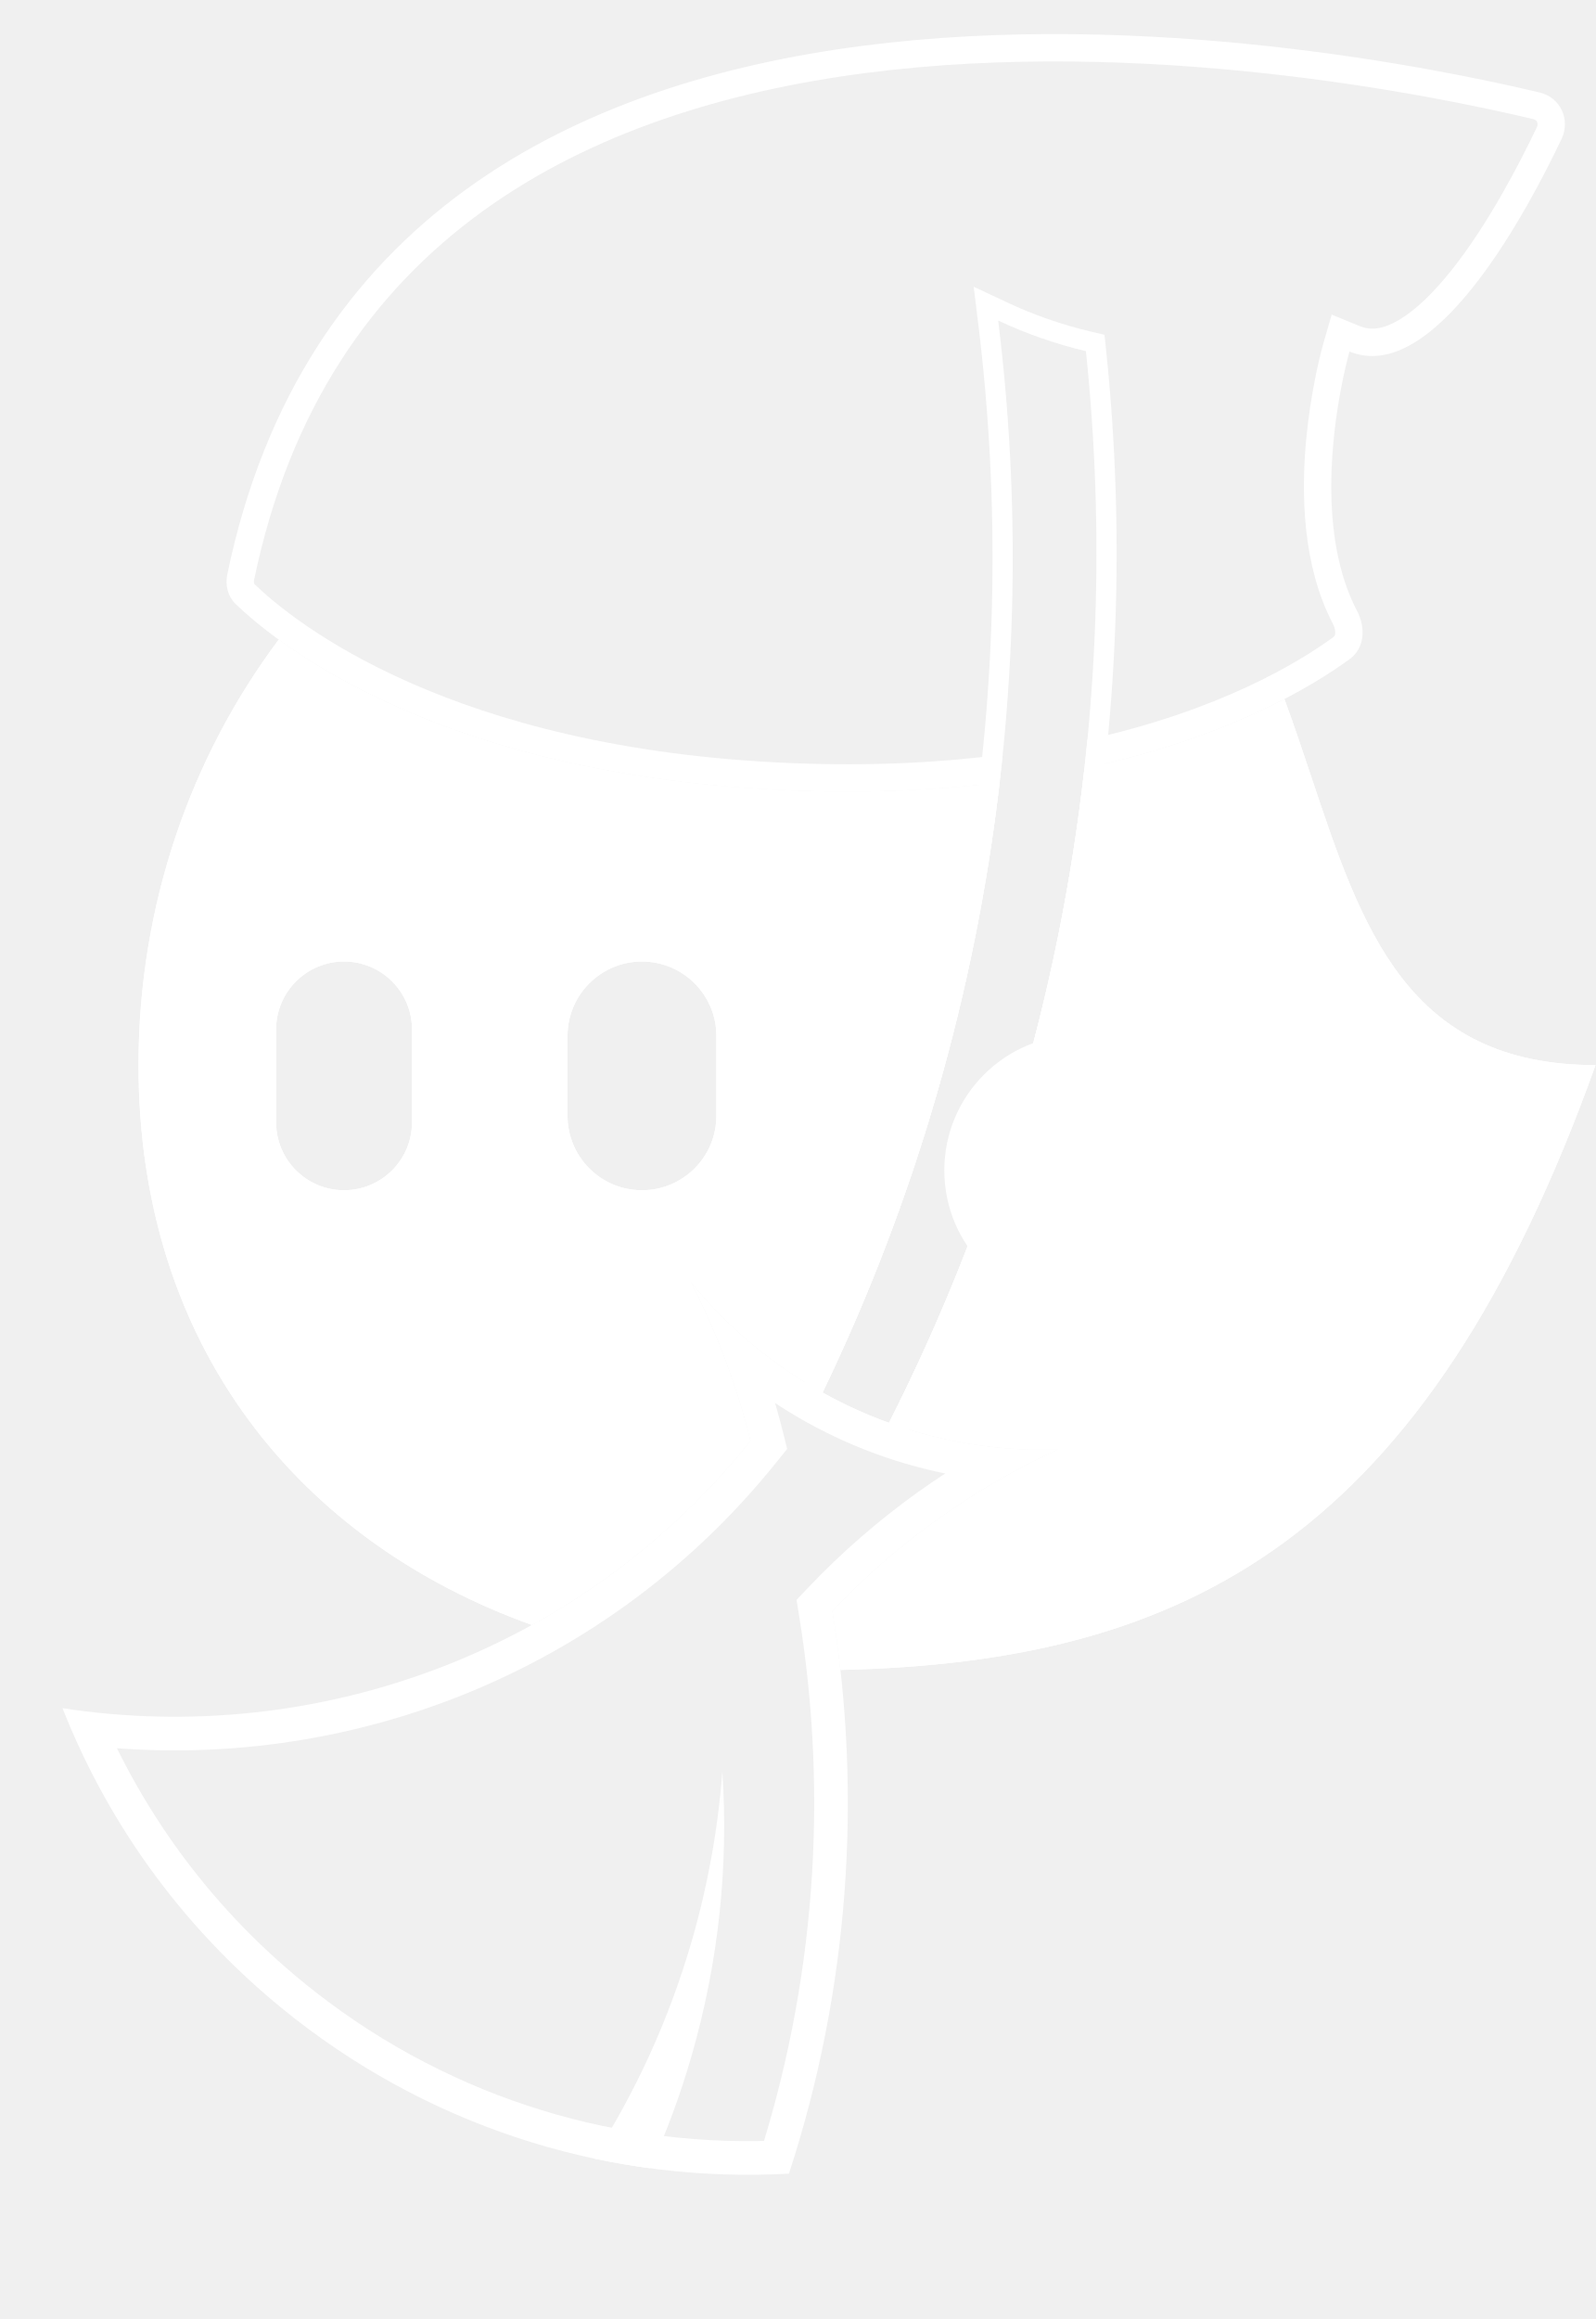
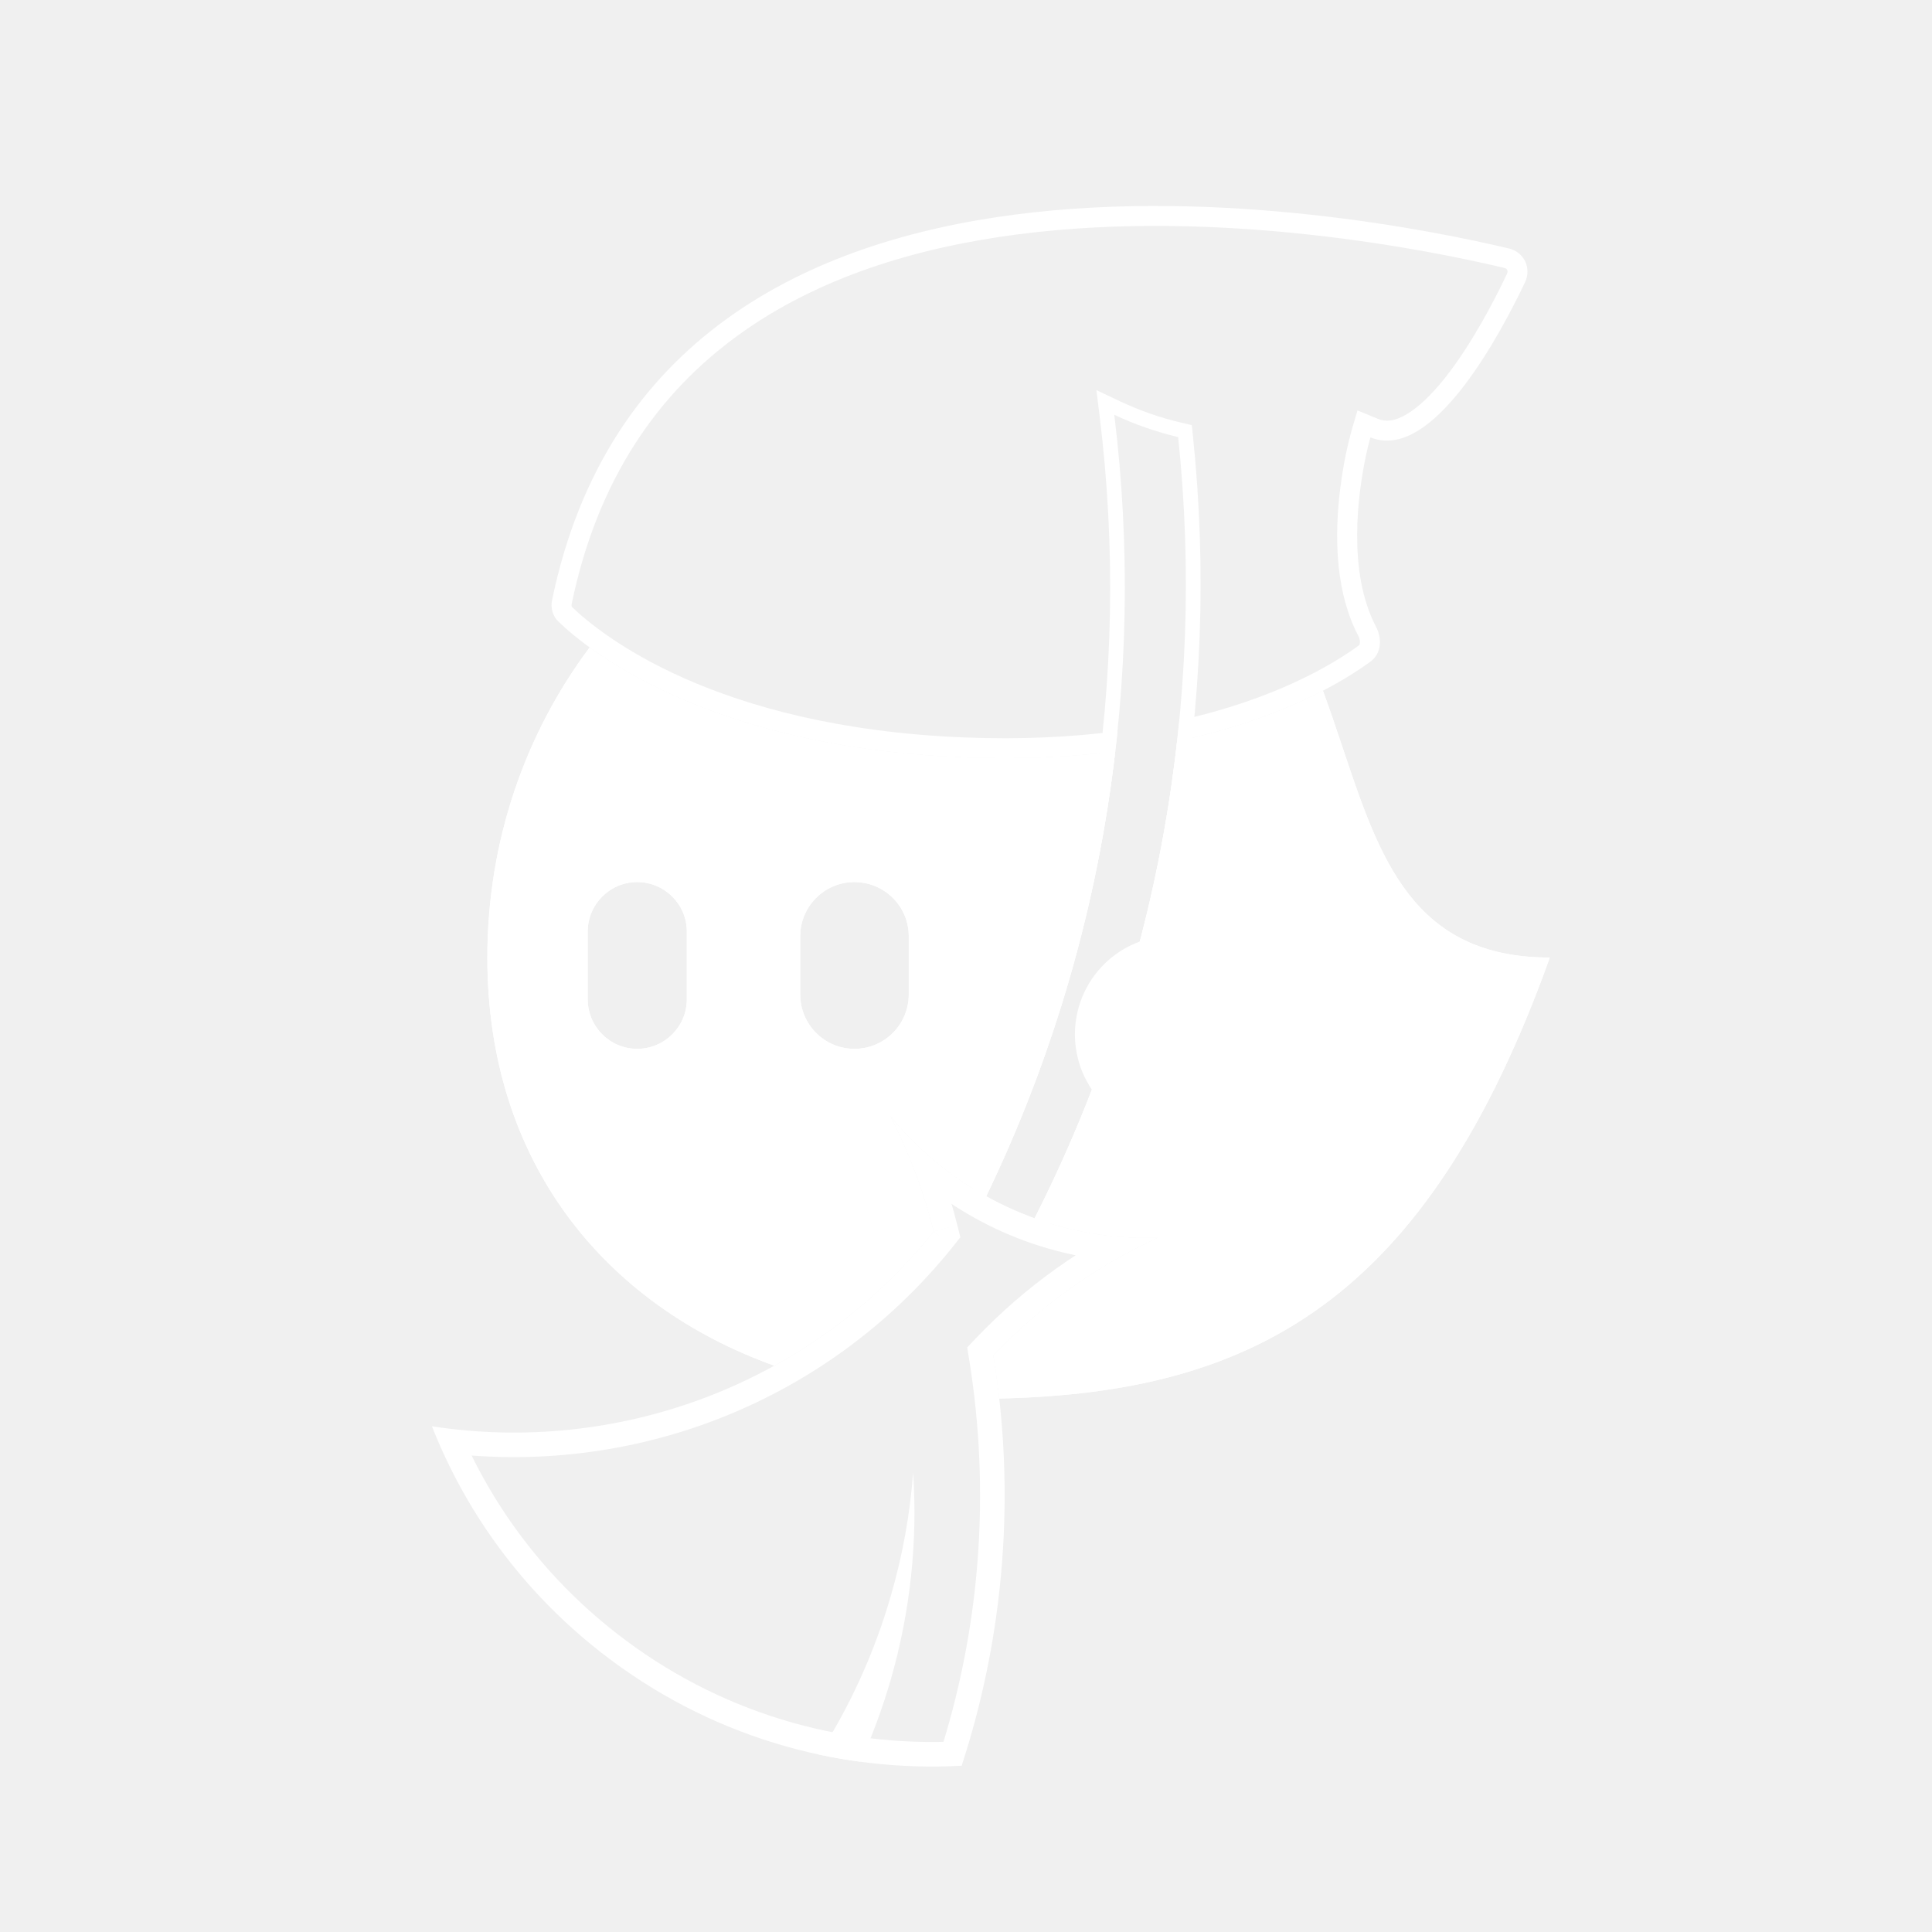
- <svg xmlns="http://www.w3.org/2000/svg" width="245" height="356" fill="none" viewBox="0 0 245 356">
-   <mask id="a" fill="#fff">
-     <path fill-rule="evenodd" d="M121.403 121.347c12.011.485 22.683-.041 32.093-1.216-3.749 32.028-12.757 63.693-27.191 93.644a70 70 0 0 1-9.028-5.996 70 70 0 0 1-11.234-11.008 113.3 113.3 0 0 1 9.195 24.423c-9.531 11.874-20.982 21.327-33.56 28.264-35.608-12.781-60.408-42.701-60.408-85.952 0-24.619 8.035-47.284 21.524-65.312 11.625 8.466 36.132 21.436 78.609 23.153m7.652 135.012c53.428-1.187 89.924-20.315 115.945-92.853-28.875 0-35.859-20.92-43.633-44.208-1.321-3.955-2.664-7.979-4.141-11.98-7.188 3.737-17.309 7.818-30.709 10.644-3.859 34.443-13.793 68.49-30.009 100.463a69.5 69.5 0 0 0 26.003 4.081 112.5 112.5 0 0 0-34.691 24.8q.73 4.512 1.235 9.053m-41.909-97.323c0-6.311 5.116-11.427 11.427-11.427S110 152.725 110 159.036v12.255c0 6.311-5.116 11.427-11.427 11.427-6.31 0-11.427-5.116-11.427-11.427zM52.83 147.609c-5.762 0-10.433 4.671-10.433 10.433v14.243c0 5.762 4.67 10.433 10.433 10.433 5.762 0 10.433-4.671 10.433-10.433v-14.243c0-5.762-4.67-10.433-10.433-10.433" clip-rule="evenodd" />
-   </mask>
-   <path fill="#fff" fill-rule="evenodd" d="M121.403 121.347c12.011.485 22.683-.041 32.093-1.216-3.749 32.028-12.757 63.693-27.191 93.644a70 70 0 0 1-9.028-5.996 70 70 0 0 1-11.234-11.008 113.3 113.3 0 0 1 9.195 24.423c-9.531 11.874-20.982 21.327-33.56 28.264-35.608-12.781-60.408-42.701-60.408-85.952 0-24.619 8.035-47.284 21.524-65.312 11.625 8.466 36.132 21.436 78.609 23.153m7.652 135.012c53.428-1.187 89.924-20.315 115.945-92.853-28.875 0-35.859-20.92-43.633-44.208-1.321-3.955-2.664-7.979-4.141-11.98-7.188 3.737-17.309 7.818-30.709 10.644-3.859 34.443-13.793 68.49-30.009 100.463a69.5 69.5 0 0 0 26.003 4.081 112.5 112.5 0 0 0-34.691 24.8q.73 4.512 1.235 9.053m-41.909-97.323c0-6.311 5.116-11.427 11.427-11.427S110 152.725 110 159.036v12.255c0 6.311-5.116 11.427-11.427 11.427-6.31 0-11.427-5.116-11.427-11.427zM52.83 147.609c-5.762 0-10.433 4.671-10.433 10.433v14.243c0 5.762 4.67 10.433 10.433 10.433 5.762 0 10.433-4.671 10.433-10.433v-14.243c0-5.762-4.67-10.433-10.433-10.433" clip-rule="evenodd" />
-   <path fill="#fff" d="m153.496 120.131 4.061.475.606-5.178-5.174.646zm-32.093 1.216.165-4.086zm4.902 92.428-1.991 3.571 3.791 2.114 1.884-3.91zm-9.028-5.996-2.517 3.222zm-11.234-11.008 3.174-2.579-6.808 4.451zm9.195 24.423 3.188 2.559 1.27-1.582-.492-1.968zm-33.56 28.264-1.38 3.848 1.738.624 1.617-.892zM21.27 163.506h-4.089zm21.524-65.312L45.2 94.89l-3.262-2.376-2.418 3.232zm86.261 158.165-4.063.453.414 3.718 3.74-.083zM245 163.506l3.848 1.38 1.962-5.469H245zm-43.633-44.208-3.879 1.295zm-4.141-11.98 3.835-1.416-1.606-4.352-4.116 2.14zm-30.709 10.644-.843-4.001-2.891.61-.329 2.935zm-30.009 100.463-3.647-1.849-2.092 4.124 4.35 1.571zm26.003 4.081 1.705 3.716-1.845-7.802zm-34.691 24.8-2.963-2.817-1.396 1.469.323 2.001zm25.169-131.232c-9.181 1.146-19.627 1.664-31.421 1.187l-.331 8.171c12.23.494 23.126-.041 32.765-1.244zm-23 99.476c14.634-30.368 23.767-62.473 27.568-94.944l-8.122-.95c-3.697 31.586-12.58 62.81-26.813 92.344zm-1.692-5.346a66 66 0 0 1-8.503-5.647l-5.034 6.444a74 74 0 0 0 9.554 6.345zm-8.503-5.647a65.8 65.8 0 0 1-10.577-10.365l-6.347 5.157a74 74 0 0 0 11.89 11.652zm-17.385-5.914a109.2 109.2 0 0 1 8.862 23.542l7.933-1.982a117.3 117.3 0 0 0-9.526-25.305zm9.64 19.992c-9.19 11.449-20.226 20.559-32.345 27.242l3.95 7.161c13.036-7.19 24.902-16.987 34.772-29.285zm-94.868-55.129c0 45.115 26.017 76.484 63.116 89.8l2.763-7.697c-34.118-12.245-57.701-40.715-57.701-82.103zM39.52 95.745c-14.008 18.721-22.339 42.242-22.339 67.761h8.178c0-23.719 7.738-45.528 20.708-62.862zm82.048 21.516c-41.657-1.684-65.386-14.376-76.368-22.372l-4.813 6.611c12.27 8.934 37.554 22.182 80.85 23.932zm7.578 143.186c27.167-.604 50.592-5.78 70.58-20.463 19.952-14.657 35.959-38.404 49.122-75.098l-7.697-2.761c-12.858 35.845-28.109 57.931-46.267 71.269-18.122 13.313-39.659 18.294-65.92 18.878zM245 159.417c-13.218 0-20.975-4.68-26.501-11.791-5.813-7.479-9.304-17.791-13.254-29.622l-7.757 2.589c3.825 11.456 7.713 23.248 14.554 32.051 7.127 9.17 17.3 14.95 32.958 14.95zm-39.755-41.413c-1.317-3.946-2.681-8.031-4.184-12.102l-7.671 2.832c1.451 3.931 2.775 7.894 4.098 11.859zm-9.906-14.314c-6.87 3.573-16.641 7.525-29.665 10.271l1.687 8.001c13.776-2.904 24.247-7.114 31.751-11.017zm-32.885 13.816c-3.805 33.968-13.602 67.542-29.593 99.07l7.293 3.699c16.442-32.418 26.514-66.938 30.427-101.858zm-.083 100.914a65.5 65.5 0 0 1-24.475-3.84l-2.777 7.691a73.6 73.6 0 0 0 27.532 4.321zm-31.587 31.703a108.5 108.5 0 0 1 33.432-23.901l-3.41-7.432a116.6 116.6 0 0 0-35.949 25.699zm2.335 5.784a189 189 0 0 0-1.262-9.254l-8.073 1.306q.713 4.41 1.208 8.853zM98.573 143.52c-8.569 0-15.515 6.947-15.515 15.516h8.177a7.34 7.34 0 0 1 7.338-7.339zm15.516 15.516c0-8.569-6.947-15.516-15.516-15.516v8.177a7.34 7.34 0 0 1 7.339 7.339zm0 12.255v-12.255h-8.177v12.255zm-15.516 15.516c8.569 0 15.516-6.947 15.516-15.516h-8.177a7.34 7.34 0 0 1-7.339 7.338zm-15.515-15.516c0 8.569 6.946 15.516 15.515 15.516v-8.178a7.34 7.34 0 0 1-7.338-7.338zm0-12.255v12.255h8.177v-12.255zm-36.574-.994a6.345 6.345 0 0 1 6.345-6.345v-8.177c-8.02 0-14.522 6.502-14.522 14.522zm0 14.243v-14.243h-8.177v14.243zm6.345 6.344a6.344 6.344 0 0 1-6.345-6.344h-8.177c0 8.02 6.502 14.522 14.522 14.522zm6.345-6.344a6.344 6.344 0 0 1-6.345 6.344v8.178c8.02 0 14.522-6.502 14.522-14.522zm0-14.243v14.243h8.177v-14.243zm-6.345-6.345a6.345 6.345 0 0 1 6.345 6.345h8.177c0-8.02-6.502-14.522-14.522-14.522z" mask="url(#a)" />
-   <path fill="#fff" fill-rule="evenodd" d="M99.84 332.862a128 128 0 0 0 6.312-17.123c4.241-14.635 5.728-29.415 4.766-43.785a127.4 127.4 0 0 1-4.699 26.02c-3.507 12.102-8.659 23.28-15.141 33.363 2.906.625 5.83 1.133 8.763 1.525" clip-rule="evenodd" />
-   <path fill="#fff" d="M165.798 158.877a20.794 20.794 0 1 0 0 41.588v-41.588" />
-   <mask id="b" width="178.263" height="188.092" x="55.131" y="38.105" fill="#000" maskUnits="userSpaceOnUse">
-     <path fill="#fff" d="M55.131 38.105h178.263v188.092H55.131z" />
-     <path fill-rule="evenodd" d="M166.745 53.908c5.809 55.53-3.978 112.744-30.238 164.518a69 69 0 0 1-10.202-4.651c25.079-52.041 33.779-109.257 26.969-164.564a69 69 0 0 0 13.471 4.697" clip-rule="evenodd" />
-   </mask>
-   <path fill="#fff" d="m136.507 218.426 2.765 1.402-1.24 2.444-2.577-.931zm30.238-164.518.714-3.016 2.14.506.229 2.188zm-40.44 159.867-1.509 2.707-2.55-1.422 1.267-2.63zm26.969-164.564-3.076.379-.686-5.569 5.079 2.384zm-19.531 167.813c25.982-51.227 35.669-107.84 29.92-162.793l6.165-.645c5.869 56.106-4.019 113.92-30.556 166.242zm-5.928-5.956a66 66 0 0 0 9.745 4.443l-2.105 5.83a72 72 0 0 1-10.659-4.859zM156.35 48.832c6.88 55.881-1.908 113.697-27.253 166.289l-5.584-2.691c24.814-51.491 33.424-108.107 26.685-162.84zm9.682 8.093a72.3 72.3 0 0 1-14.075-4.908l2.634-5.612a66 66 0 0 0 12.868 4.487z" mask="url(#b)" />
-   <path fill="#fff" fill-rule="evenodd" d="m208.815 50.075-4.33-1.78-1.301 4.498 4.034 1.167a746 746 0 0 0-4.035-1.165l-.001.003-.002.007-.006.02-.019.069a52 52 0 0 0-.293 1.106 78 78 0 0 0-.722 3.127 93 93 0 0 0-1.589 10.524c-.751 8.246-.548 19.212 4.121 28.112.314.597.39 1.164.345 1.534-.037.31-.134.406-.226.474-5.4 3.95-17.538 11.317-37.814 15.795a296 296 0 0 1-.459 4.396c21.679-4.572 34.776-12.429 40.753-16.802 2.294-1.678 2.441-4.83 1.12-7.348-6.117-11.662-3.749-28.143-2.159-35.733.538-2.569.986-4.119.986-4.119q.972.399 1.954.565c12.266 2.107 25.24-21.913 30.603-33.18 1.419-2.982-.152-6.382-3.365-7.146C204.942 6.713 57.706-22.077 34.89 88.235c-.331 1.606.1 3.335 1.282 4.474 6.526 6.29 31.502 26.466 85.231 28.638 12.011.485 22.683-.041 32.093-1.216q.25-2.146.471-4.295c-9.422 1.235-20.19 1.807-32.395 1.314-52.622-2.127-76.642-21.833-82.485-27.465a.35.35 0 0 1-.075-.156 1 1 0 0 1-.008-.444c5.494-26.566 18.395-44.535 35.04-56.61 16.745-12.146 37.522-18.493 58.902-21.267 42.82-5.556 86.893 3.366 102.492 7.077.341.08.505.26.588.436.086.183.126.463-.043.818-2.789 5.859-7.56 14.98-13.086 21.924-2.777 3.49-5.537 6.163-8.104 7.67-2.489 1.459-4.367 1.604-5.978.942" clip-rule="evenodd" />
-   <mask id="c" fill="#fff">
-     <path fill-rule="evenodd" d="M127.821 247.306a112.5 112.5 0 0 1 34.69-24.8c-15.775.541-31.822-4.249-45.234-14.727a70 70 0 0 1-11.233-11.008 113.4 113.4 0 0 1 9.194 24.423C89.042 253.831 48.335 268.185 9.6 262.231c7.163 18.17 19.123 34.725 35.628 47.618 22.479 17.56 49.508 25.296 75.915 23.842 9.185-28.106 11.305-57.766 6.678-86.385" clip-rule="evenodd" />
-   </mask>
-   <path fill="#fff" d="m162.511 222.506-.177-5.163 2.331 9.858zm-34.69 24.8-5.1.825-.409-2.528 1.764-1.855zm-21.777-50.535-4.593 2.365 8.602-5.623zm9.194 24.423 5.011-1.252.621 2.487-1.604 1.998zM9.6 262.231l-4.806 1.895-3.298-8.367 8.889 1.367zm111.543 71.46 4.91 1.605-1.097 3.359-3.529.194zm43.522-106.49a107.4 107.4 0 0 0-33.1 23.664l-7.489-7.117a117.7 117.7 0 0 1 36.281-25.937zm-44.208-23.493c12.421 9.704 27.269 14.136 41.877 13.635l.354 10.326c-16.943.58-34.188-4.567-48.591-15.819zm-10.404-10.195a64.7 64.7 0 0 0 10.404 10.195l-6.36 8.142a75 75 0 0 1-12.063-11.822zm.173 28.933a108 108 0 0 0-8.775-23.31l9.185-4.731a118.4 118.4 0 0 1 9.613 25.537zm-99.841 34.68c36.984 5.684 75.828-8.023 100.824-39.166l8.057 6.467C91.87 258.56 49.302 273.56 8.816 267.337zm31.663 56.794c-17.251-13.476-29.762-30.79-37.254-49.794l9.612-3.789c6.834 17.336 18.243 33.131 34.002 45.442zm79.379 24.929c-27.607 1.52-55.878-6.57-79.38-24.929l6.36-8.141c21.458 16.761 47.245 24.142 72.452 22.754zm11.493-92.367c4.756 29.416 2.579 59.91-6.867 88.814l-9.82-3.21c8.925-27.308 10.986-56.135 6.488-83.955z" mask="url(#c)" />
+ <svg xmlns="http://www.w3.org/2000/svg" width="16" height="16" viewBox="0 0 16 16" fill="none">
+   <g clip-path="url(#clip0_3348_16)">
+     <path fill-rule="evenodd" clip-rule="evenodd" d="M7.974 6.272C8.447 6.291 8.866 6.27 9.236 6.224C9.089 7.484 8.735 8.729 8.167 9.907C8.045 9.839 7.926 9.76 7.812 9.671C7.645 9.541 7.498 9.395 7.37 9.238C7.528 9.545 7.649 9.868 7.732 10.199C7.357 10.666 6.907 11.037 6.412 11.31C5.012 10.807 4.036 9.631 4.036 7.93C4.036 6.962 4.352 6.071 4.883 5.362C5.34 5.694 6.304 6.205 7.974 6.272ZM8.275 11.582C10.376 11.535 11.812 10.783 12.835 7.93C11.699 7.93 11.425 7.107 11.119 6.191C11.067 6.036 11.014 5.878 10.956 5.72C10.673 5.867 10.275 6.028 9.748 6.139C9.597 7.493 9.206 8.832 8.568 10.09C8.899 10.209 9.247 10.262 9.591 10.25C9.089 10.48 8.625 10.807 8.227 11.226C8.246 11.344 8.262 11.463 8.275 11.582ZM6.627 7.754C6.627 7.506 6.828 7.305 7.076 7.305C7.325 7.305 7.526 7.506 7.526 7.754V8.236C7.526 8.484 7.325 8.686 7.076 8.686C6.828 8.686 6.627 8.484 6.627 8.236V7.754ZM5.277 7.305C5.051 7.305 4.867 7.489 4.867 7.715V8.275C4.867 8.502 5.051 8.686 5.277 8.686C5.504 8.686 5.688 8.502 5.688 8.275V7.715C5.688 7.489 5.504 7.305 5.277 7.305Z" fill="white" />
+     <mask id="mask0_3348_16" style="mask-type:luminance" maskUnits="userSpaceOnUse" x="4" y="5" width="9" height="7">
+       <path fill-rule="evenodd" clip-rule="evenodd" d="M7.974 6.272C8.447 6.291 8.866 6.27 9.236 6.224C9.089 7.484 8.735 8.729 8.167 9.907C8.045 9.839 7.926 9.76 7.812 9.671C7.645 9.541 7.498 9.395 7.37 9.238C7.528 9.545 7.649 9.868 7.732 10.199C7.357 10.666 6.907 11.037 6.412 11.31C5.012 10.807 4.036 9.631 4.036 7.93C4.036 6.962 4.352 6.071 4.883 5.362C5.34 5.694 6.304 6.205 7.974 6.272ZM8.275 11.582C10.376 11.535 11.812 10.783 12.835 7.93C11.699 7.93 11.425 7.107 11.119 6.191C11.067 6.036 11.014 5.878 10.956 5.72C10.673 5.867 10.275 6.028 9.748 6.139C9.597 7.493 9.206 8.832 8.568 10.09C8.899 10.209 9.247 10.262 9.591 10.25C9.089 10.48 8.625 10.807 8.227 11.226C8.246 11.344 8.262 11.463 8.275 11.582ZM6.627 7.754C6.627 7.506 6.828 7.305 7.076 7.305C7.325 7.305 7.526 7.506 7.526 7.754V8.236C7.526 8.484 7.325 8.686 7.076 8.686C6.828 8.686 6.627 8.484 6.627 8.236V7.754ZM5.277 7.305C5.051 7.305 4.867 7.489 4.867 7.715V8.275C4.867 8.502 5.051 8.686 5.277 8.686C5.504 8.686 5.688 8.502 5.688 8.275V7.715C5.688 7.489 5.504 7.305 5.277 7.305Z" fill="white" />
+     </mask>
+     <g mask="url(#mask0_3348_16)">
+       <path d="M9.236 6.224L9.396 6.243L9.42 6.039L9.216 6.065L9.236 6.224ZM8.167 9.907L8.089 10.047L8.238 10.13L8.312 9.977L8.167 9.907ZM7.37 9.238L7.495 9.137L7.227 9.312L7.37 9.238ZM7.732 10.199L7.857 10.299L7.907 10.237L7.888 10.16L7.732 10.199ZM6.412 11.31L6.358 11.461L6.426 11.486L6.49 11.451L6.412 11.31ZM4.883 5.362L4.977 5.232L4.849 5.138L4.754 5.265L4.883 5.362ZM8.275 11.582L8.115 11.599L8.132 11.746L8.279 11.742L8.275 11.582ZM12.835 7.93L12.986 7.984L13.063 7.769H12.835V7.93ZM10.956 5.72L11.107 5.665L11.044 5.494L10.882 5.578L10.956 5.72ZM9.748 6.139L9.715 5.982L9.601 6.006L9.588 6.121L9.748 6.139ZM8.568 10.09L8.425 10.017L8.342 10.179L8.513 10.241L8.568 10.09ZM9.591 10.25L9.658 10.396L9.585 10.09L9.591 10.25ZM8.226 11.226L8.11 11.115L8.055 11.172L8.068 11.251L8.226 11.226ZM9.216 6.065C8.855 6.11 8.444 6.13 7.981 6.111L7.968 6.433C8.449 6.452 8.877 6.431 9.256 6.384L9.216 6.065ZM8.312 9.977C8.887 8.782 9.246 7.52 9.396 6.243L9.076 6.206C8.931 7.448 8.582 8.676 8.022 9.837L8.312 9.977ZM8.245 9.766C8.13 9.702 8.018 9.628 7.911 9.544L7.713 9.798C7.833 9.892 7.959 9.975 8.089 10.047L8.245 9.766ZM7.911 9.544C7.754 9.422 7.615 9.285 7.495 9.137L7.245 9.34C7.381 9.506 7.537 9.66 7.713 9.798L7.911 9.544ZM7.227 9.312C7.379 9.607 7.496 9.918 7.576 10.238L7.888 10.16C7.802 9.817 7.677 9.482 7.513 9.165L7.227 9.312ZM7.606 10.098C7.245 10.548 6.811 10.906 6.334 11.169L6.49 11.451C7.002 11.168 7.469 10.783 7.857 10.299L7.606 10.098ZM3.875 7.93C3.875 9.704 4.899 10.938 6.358 11.461L6.466 11.159C5.124 10.677 4.197 9.558 4.197 7.93H3.875ZM4.754 5.265C4.203 6.001 3.875 6.926 3.875 7.93H4.197C4.197 6.997 4.501 6.14 5.011 5.458L4.754 5.265ZM7.981 6.111C6.342 6.045 5.409 5.546 4.977 5.232L4.788 5.492C5.271 5.843 6.265 6.364 7.968 6.433L7.981 6.111ZM8.279 11.742C9.347 11.719 10.268 11.515 11.054 10.938C11.839 10.361 12.468 9.427 12.986 7.984L12.683 7.876C12.178 9.285 11.578 10.154 10.864 10.678C10.151 11.202 9.304 11.398 8.271 11.421L8.279 11.742ZM12.835 7.769C12.315 7.769 12.01 7.585 11.793 7.306C11.564 7.011 11.427 6.606 11.271 6.141L10.966 6.242C11.117 6.693 11.27 7.157 11.539 7.503C11.819 7.863 12.219 8.091 12.835 8.091V7.769ZM11.271 6.141C11.22 5.985 11.166 5.825 11.107 5.665L10.805 5.776C10.862 5.931 10.914 6.087 10.966 6.242L11.271 6.141ZM10.882 5.578C10.611 5.718 10.227 5.874 9.715 5.982L9.781 6.296C10.323 6.182 10.735 6.016 11.03 5.863L10.882 5.578ZM9.588 6.121C9.439 7.457 9.054 8.777 8.425 10.017L8.711 10.162C9.358 8.888 9.754 7.53 9.908 6.157L9.588 6.121ZM9.585 10.09C9.261 10.101 8.934 10.051 8.623 9.939L8.513 10.241C8.864 10.368 9.232 10.423 9.596 10.411L9.585 10.09ZM8.343 11.336C8.727 10.932 9.174 10.618 9.658 10.396L9.524 10.104C9.004 10.342 8.522 10.681 8.11 11.115L8.343 11.336ZM8.435 11.564C8.421 11.442 8.405 11.321 8.385 11.2L8.068 11.251C8.086 11.367 8.102 11.483 8.115 11.599L8.435 11.564ZM7.076 7.144C6.739 7.144 6.466 7.417 6.466 7.754H6.788C6.788 7.595 6.917 7.466 7.076 7.466V7.144ZM7.686 7.754C7.686 7.417 7.413 7.144 7.076 7.144V7.466C7.236 7.466 7.365 7.595 7.365 7.754H7.686ZM7.686 8.236V7.754H7.365V8.236H7.686ZM7.076 8.846C7.413 8.846 7.686 8.573 7.686 8.236H7.365C7.365 8.396 7.236 8.525 7.076 8.525V8.846ZM6.466 8.236C6.466 8.573 6.739 8.846 7.076 8.846V8.525C6.917 8.525 6.788 8.396 6.788 8.236H6.466ZM6.466 7.754V8.236H6.788V7.754H6.466ZM5.028 7.715C5.028 7.577 5.14 7.466 5.277 7.466V7.144C4.962 7.144 4.706 7.4 4.706 7.715H5.028ZM5.028 8.275V7.715H4.706V8.275H5.028ZM5.277 8.525C5.14 8.525 5.028 8.413 5.028 8.275H4.706C4.706 8.591 4.962 8.846 5.277 8.846V8.525ZM5.527 8.275C5.527 8.413 5.415 8.525 5.277 8.525V8.846C5.593 8.846 5.848 8.591 5.848 8.275H5.527ZM5.527 7.715V8.275H5.848V7.715H5.527ZM5.277 7.466C5.415 7.466 5.527 7.577 5.527 7.715H5.848C5.848 7.4 5.593 7.144 5.277 7.144V7.466Z" fill="white" />
+     </g>
+     <path fill-rule="evenodd" clip-rule="evenodd" d="M7.126 14.59C7.224 14.375 7.307 14.15 7.375 13.917C7.541 13.341 7.6 12.76 7.562 12.195C7.537 12.535 7.476 12.877 7.377 13.218C7.239 13.694 7.037 14.134 6.782 14.53C6.896 14.555 7.011 14.575 7.126 14.59Z" fill="white" />
+     <path d="M9.72 7.748C9.503 7.748 9.295 7.834 9.142 7.987C8.988 8.141 8.902 8.349 8.902 8.566C8.902 8.783 8.988 8.991 9.142 9.144C9.295 9.297 9.503 9.383 9.72 9.383V8.566V7.748Z" fill="white" />
+     <mask id="mask1_3348_16" style="mask-type:luminance" maskUnits="userSpaceOnUse" x="5" y="2" width="8" height="9">
+       <path d="M12.378 2.998H5.368V10.395H12.378V2.998Z" fill="white" />
+       <path fill-rule="evenodd" clip-rule="evenodd" d="M9.757 3.62C9.986 5.804 9.601 8.054 8.568 10.09C8.431 10.04 8.297 9.979 8.167 9.907C9.153 7.86 9.495 5.61 9.228 3.435C9.399 3.516 9.577 3.577 9.757 3.62Z" fill="black" />
+     </mask>
+     <g mask="url(#mask1_3348_16)">
+       <path d="M8.568 10.09L8.677 10.145L8.628 10.241L8.527 10.204L8.568 10.09ZM9.757 3.62L9.785 3.501L9.87 3.521L9.879 3.607L9.757 3.62ZM8.167 9.907L8.108 10.013L8.007 9.957L8.057 9.854L8.167 9.907ZM9.228 3.435L9.107 3.45L9.08 3.231L9.279 3.325L9.228 3.435ZM8.459 10.035C9.481 8.02 9.862 5.794 9.636 3.633L9.879 3.607C10.109 5.814 9.72 8.087 8.677 10.145L8.459 10.035ZM8.226 9.8C8.351 9.87 8.479 9.928 8.61 9.975L8.527 10.204C8.384 10.153 8.243 10.089 8.108 10.013L8.226 9.8ZM9.348 3.42C9.619 5.618 9.273 7.892 8.277 9.96L8.057 9.854C9.033 7.829 9.372 5.603 9.107 3.45L9.348 3.42ZM9.729 3.739C9.541 3.694 9.355 3.63 9.176 3.546L9.279 3.325C9.443 3.402 9.613 3.461 9.785 3.501L9.729 3.739Z" fill="white" />
+     </g>
+     <path fill-rule="evenodd" clip-rule="evenodd" d="M11.412 3.469L11.242 3.399L11.19 3.576L11.349 3.622C11.19 3.576 11.19 3.576 11.19 3.576L11.19 3.576L11.19 3.577L11.19 3.577L11.189 3.58C11.189 3.582 11.188 3.585 11.187 3.589C11.184 3.598 11.181 3.609 11.178 3.624C11.17 3.653 11.16 3.695 11.149 3.747C11.127 3.85 11.102 3.995 11.087 4.16C11.057 4.485 11.065 4.916 11.249 5.266C11.261 5.289 11.264 5.312 11.262 5.326C11.261 5.338 11.257 5.342 11.254 5.345C11.041 5.5 10.564 5.79 9.767 5.966C9.761 6.024 9.755 6.081 9.748 6.139C10.601 5.959 11.116 5.65 11.351 5.478C11.441 5.412 11.447 5.288 11.395 5.189C11.155 4.731 11.248 4.082 11.31 3.784C11.331 3.683 11.349 3.622 11.349 3.622C11.374 3.632 11.4 3.64 11.426 3.644C11.908 3.727 12.418 2.782 12.629 2.339C12.685 2.222 12.623 2.088 12.497 2.058C11.259 1.764 5.469 0.632 4.572 4.97C4.559 5.033 4.576 5.101 4.623 5.146C4.879 5.393 5.861 6.187 7.974 6.272C8.447 6.291 8.866 6.27 9.236 6.224C9.243 6.168 9.249 6.112 9.255 6.055C8.884 6.104 8.461 6.126 7.981 6.107C5.912 6.023 4.967 5.248 4.737 5.027C4.737 5.027 4.735 5.025 4.734 5.021C4.733 5.016 4.733 5.01 4.734 5.003C4.95 3.959 5.457 3.252 6.112 2.777C6.77 2.299 7.587 2.05 8.428 1.941C10.112 1.722 11.845 2.073 12.459 2.219C12.472 2.222 12.479 2.229 12.482 2.236C12.485 2.243 12.487 2.254 12.48 2.268C12.371 2.499 12.183 2.857 11.966 3.131C11.856 3.268 11.748 3.373 11.647 3.432C11.549 3.49 11.475 3.495 11.412 3.469Z" fill="white" />
+     <mask id="mask2_3348_16" style="mask-type:luminance" maskUnits="userSpaceOnUse" x="3" y="9" width="7" height="6">
+       <path fill-rule="evenodd" clip-rule="evenodd" d="M8.227 11.226C8.625 10.807 9.089 10.48 9.591 10.25C8.97 10.271 8.339 10.083 7.812 9.671C7.645 9.541 7.498 9.395 7.37 9.238C7.528 9.545 7.649 9.868 7.732 10.199C6.702 11.482 5.101 12.047 3.577 11.812C3.859 12.527 4.329 13.178 4.978 13.685C5.862 14.376 6.925 14.68 7.964 14.623C8.325 13.517 8.409 12.351 8.227 11.226Z" fill="white" />
+     </mask>
+     <g mask="url(#mask2_3348_16)">
+       <path d="M9.591 10.25L9.584 10.047L9.676 10.435L9.591 10.25ZM8.227 11.226L8.026 11.258L8.01 11.159L8.079 11.086L8.227 11.226ZM7.37 9.238L7.19 9.331L7.528 9.11L7.37 9.238ZM7.732 10.199L7.929 10.149L7.953 10.247L7.89 10.326L7.732 10.199ZM3.577 11.812L3.389 11.887L3.259 11.558L3.608 11.612L3.577 11.812ZM7.964 14.623L8.157 14.686L8.114 14.818L7.975 14.825L7.964 14.623ZM9.676 10.435C9.197 10.654 8.754 10.966 8.374 11.366L8.079 11.086C8.496 10.648 8.982 10.306 9.506 10.066L9.676 10.435ZM7.937 9.511C8.426 9.893 9.009 10.067 9.584 10.047L9.598 10.453C8.932 10.476 8.253 10.274 7.687 9.831L7.937 9.511ZM7.528 9.11C7.646 9.256 7.783 9.39 7.937 9.511L7.687 9.831C7.508 9.692 7.35 9.535 7.213 9.366L7.528 9.11ZM7.535 10.248C7.456 9.932 7.34 9.624 7.19 9.331L7.551 9.145C7.716 9.466 7.842 9.803 7.929 10.149L7.535 10.248ZM3.608 11.612C5.063 11.835 6.59 11.296 7.573 10.072L7.89 10.326C6.813 11.668 5.139 12.258 3.547 12.013L3.608 11.612ZM4.854 13.845C4.175 13.315 3.683 12.634 3.389 11.887L3.766 11.738C4.035 12.42 4.484 13.041 5.104 13.525L4.854 13.845ZM7.975 14.825C6.889 14.885 5.778 14.567 4.854 13.845L5.104 13.525C5.947 14.184 6.962 14.474 7.953 14.42L7.975 14.825ZM8.427 11.193C8.614 12.35 8.529 13.549 8.157 14.686L7.771 14.56C8.122 13.486 8.203 12.352 8.026 11.258L8.427 11.193Z" fill="white" />
+     </g>
+   </g>
+   <defs>
+     <clipPath id="clip0_3348_16">
+       <rect width="9.635" height="14" fill="white" transform="translate(3.19995 1.5)" />
+     </clipPath>
+   </defs>
</svg>
